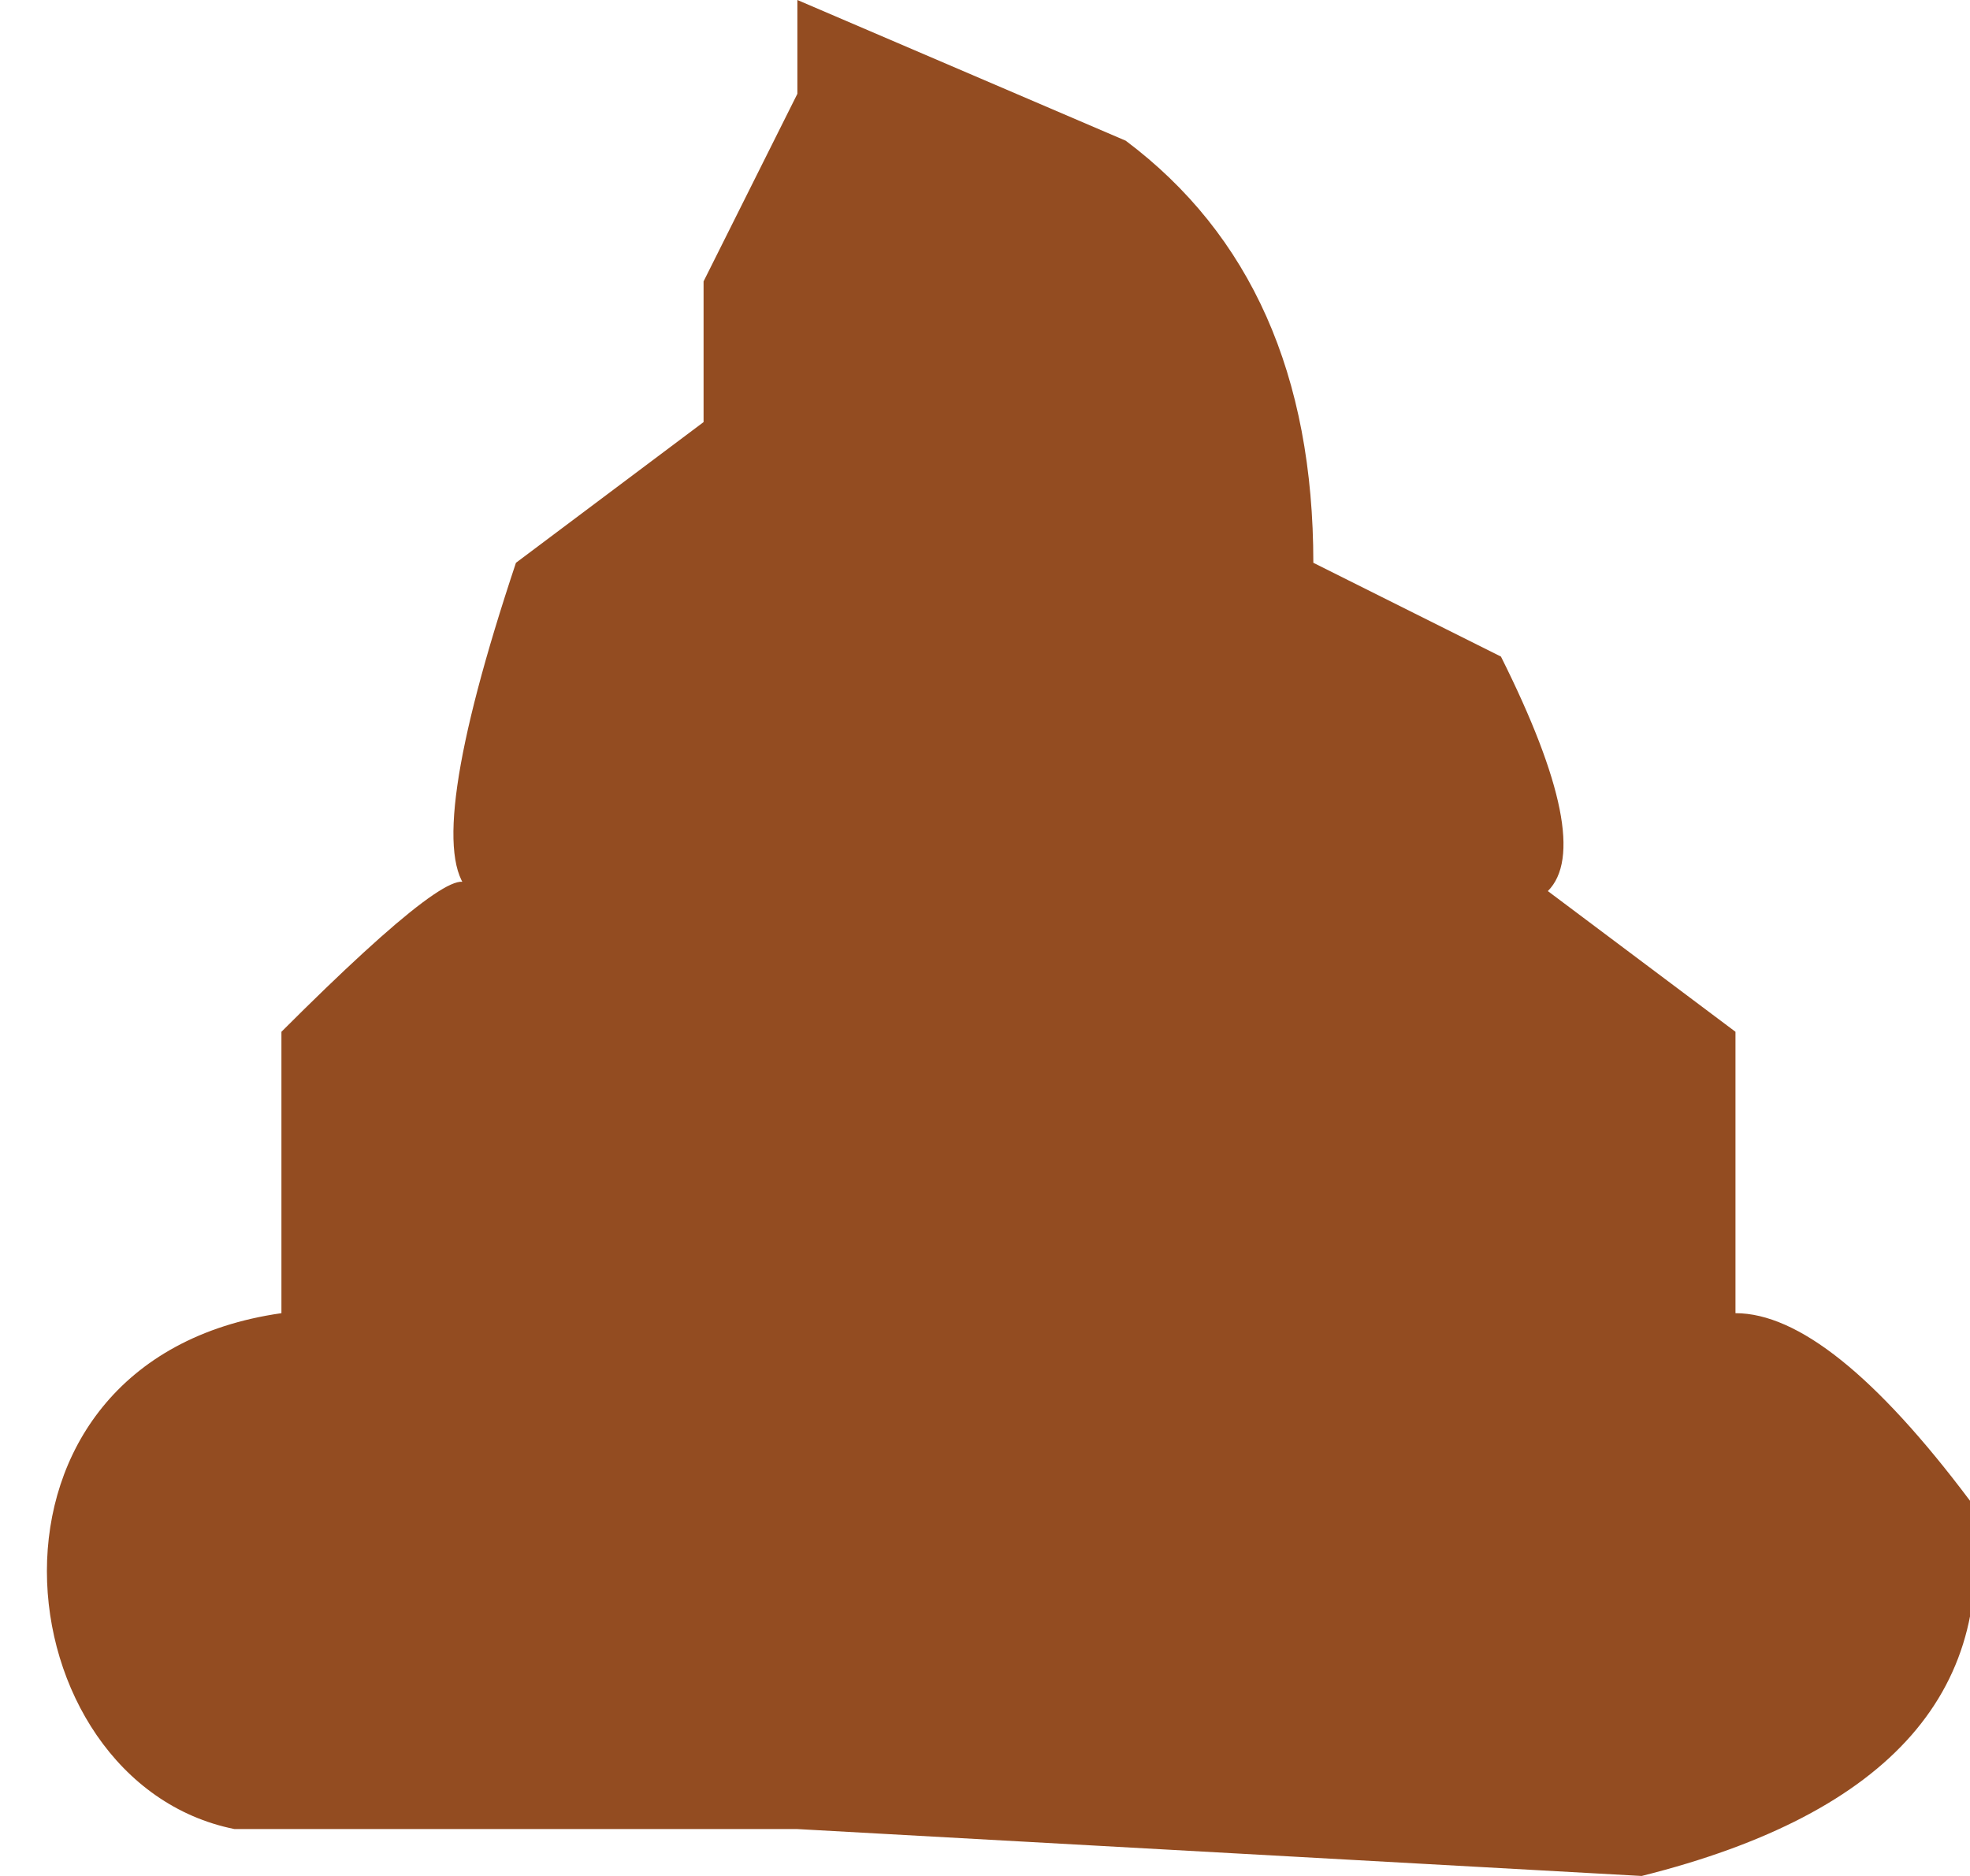
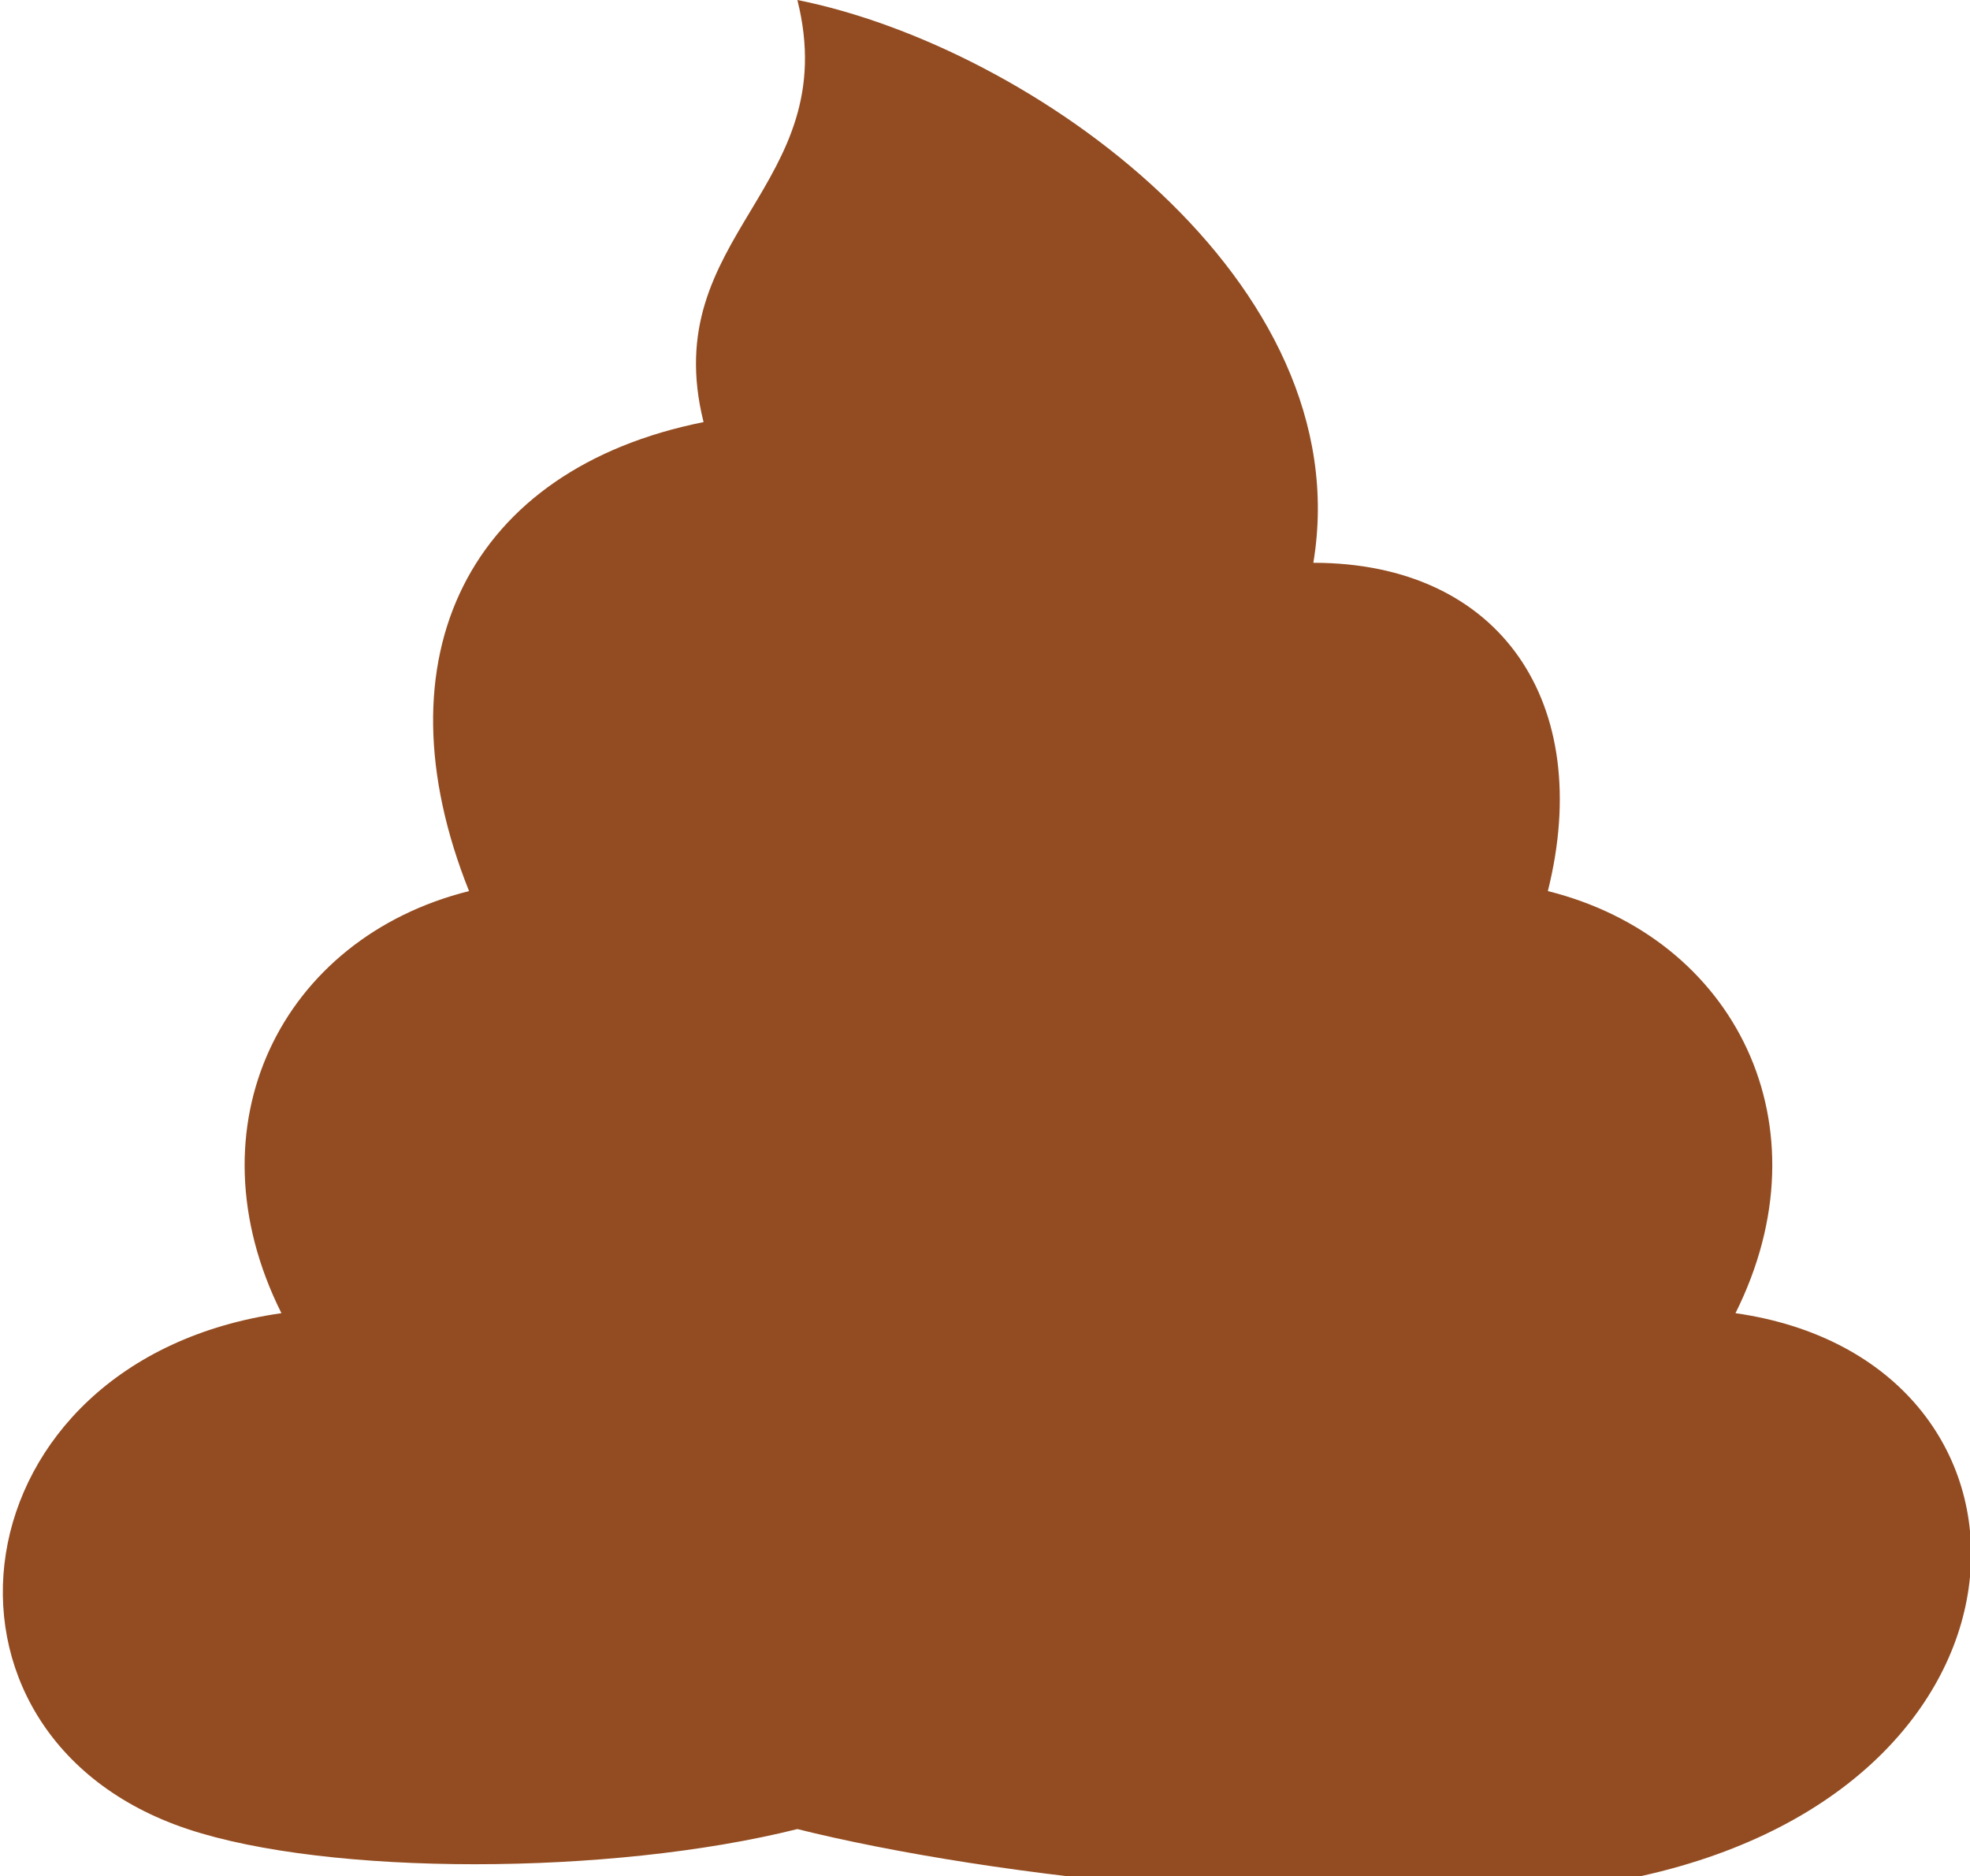
<svg xmlns="http://www.w3.org/2000/svg" width="42" height="40" fill="none" viewBox="32 374 42 40">
-   <path fill="#934c21" d="m49 374 7 3q4 3 4 9l4 2q2 4 1 5l4 3v6q2 0 5 4 1 6-7 8l-18-1H37c-5-1-6-10 1-11v-6q4-4 4-3-1-1 1-7l4-3v-3l2-4z" />
+   <path fill="#934c21" d="M49 374c5 1 12 6 11 12 4 0 6 3 5 7 4 1 6 5 4 9 7 1 7 10-2 12-6 1-14 0-18-1-4 1-10 1-13 0-6-2-5-10 2-11-2-4 0-8 4-9-2-5 0-9 5-10-1-4 3-5 2-9z" />
</svg>
